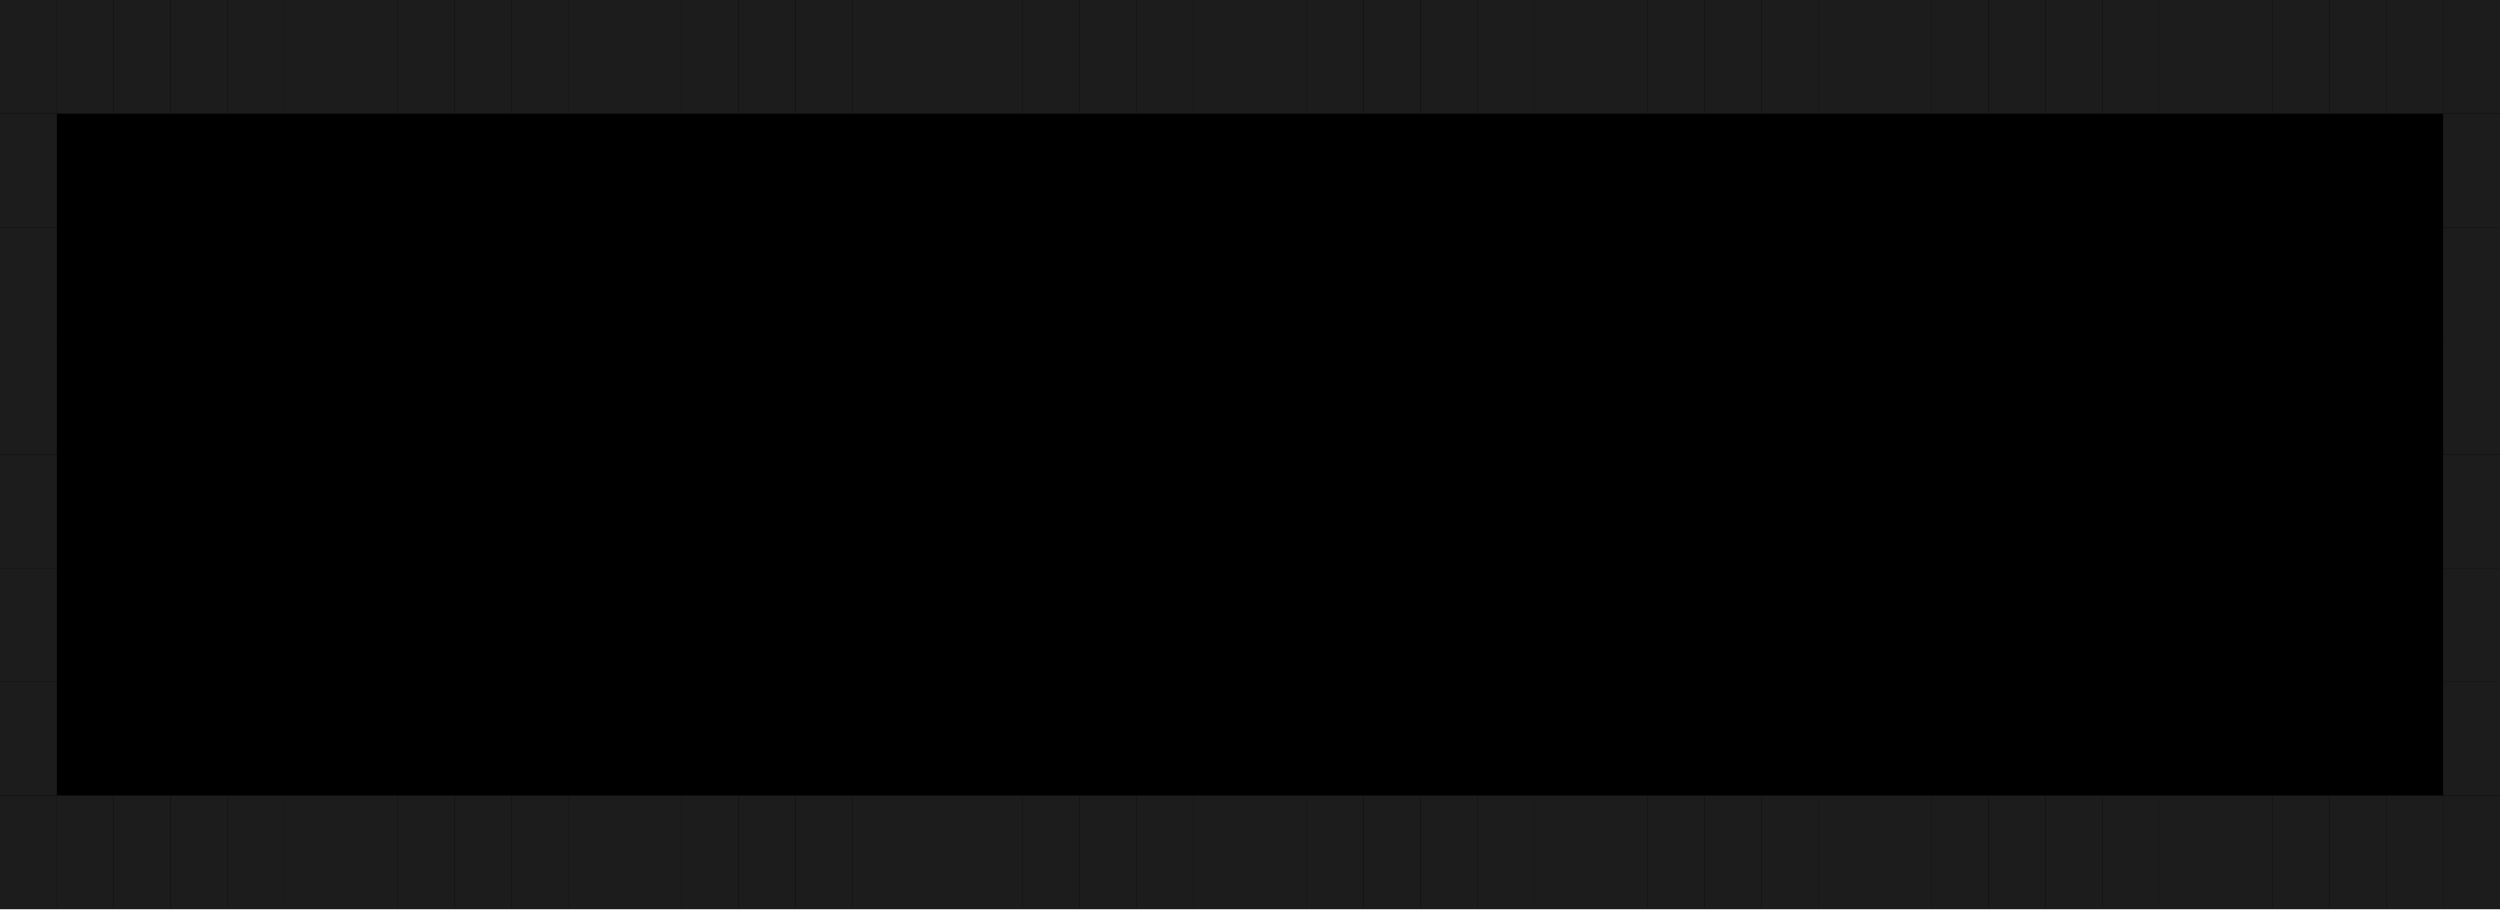
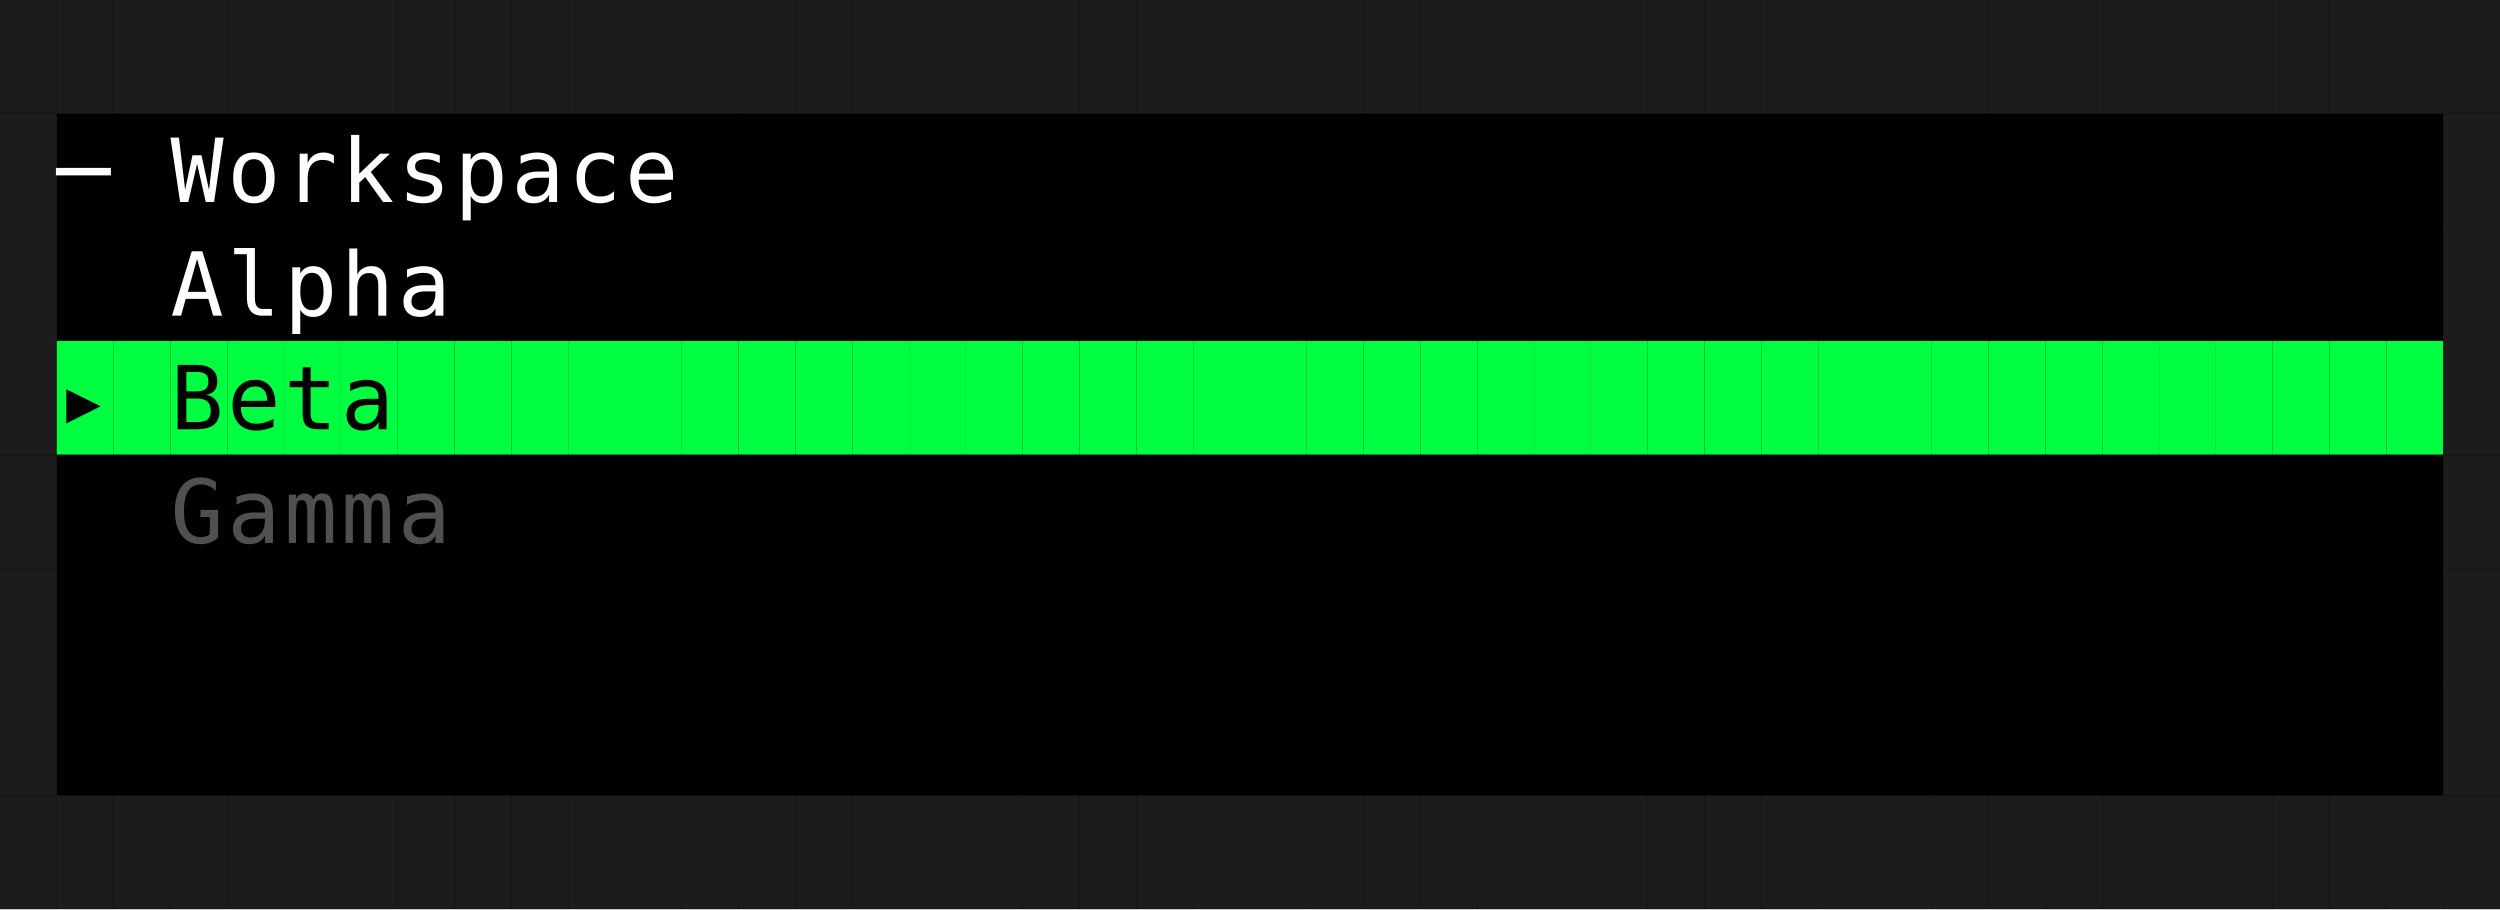
<svg xmlns="http://www.w3.org/2000/svg" width="396" height="144" viewBox="0 0 396 144" role="img" aria-label="List" style="background:#000000">
  <rect width="100%" height="100%" fill="#000000" />
  <g font-family="ui-monospace, SFMono-Regular, Menlo, Consolas, monospace" font-size="14">
    <rect x="0" y="0" width="9" height="18" fill="#1c1c1c" />
    <rect x="9" y="0" width="9" height="18" fill="#1c1c1c" />
    <rect x="18" y="0" width="9" height="18" fill="#1c1c1c" />
    <rect x="27" y="0" width="9" height="18" fill="#1c1c1c" />
    <rect x="36" y="0" width="9" height="18" fill="#1c1c1c" />
    <rect x="45" y="0" width="9" height="18" fill="#1c1c1c" />
    <rect x="54" y="0" width="9" height="18" fill="#1c1c1c" />
    <rect x="63" y="0" width="9" height="18" fill="#1c1c1c" />
    <rect x="72" y="0" width="9" height="18" fill="#1c1c1c" />
    <rect x="81" y="0" width="9" height="18" fill="#1c1c1c" />
    <rect x="90" y="0" width="9" height="18" fill="#1c1c1c" />
    <rect x="99" y="0" width="9" height="18" fill="#1c1c1c" />
    <rect x="108" y="0" width="9" height="18" fill="#1c1c1c" />
    <rect x="117" y="0" width="9" height="18" fill="#1c1c1c" />
    <rect x="126" y="0" width="9" height="18" fill="#1c1c1c" />
    <rect x="135" y="0" width="9" height="18" fill="#1c1c1c" />
    <rect x="144" y="0" width="9" height="18" fill="#1c1c1c" />
    <rect x="153" y="0" width="9" height="18" fill="#1c1c1c" />
    <rect x="162" y="0" width="9" height="18" fill="#1c1c1c" />
    <rect x="171" y="0" width="9" height="18" fill="#1c1c1c" />
    <rect x="180" y="0" width="9" height="18" fill="#1c1c1c" />
    <rect x="189" y="0" width="9" height="18" fill="#1c1c1c" />
    <rect x="198" y="0" width="9" height="18" fill="#1c1c1c" />
    <rect x="207" y="0" width="9" height="18" fill="#1c1c1c" />
    <rect x="216" y="0" width="9" height="18" fill="#1c1c1c" />
    <rect x="225" y="0" width="9" height="18" fill="#1c1c1c" />
    <rect x="234" y="0" width="9" height="18" fill="#1c1c1c" />
    <rect x="243" y="0" width="9" height="18" fill="#1c1c1c" />
    <rect x="252" y="0" width="9" height="18" fill="#1c1c1c" />
    <rect x="261" y="0" width="9" height="18" fill="#1c1c1c" />
    <rect x="270" y="0" width="9" height="18" fill="#1c1c1c" />
    <rect x="279" y="0" width="9" height="18" fill="#1c1c1c" />
    <rect x="288" y="0" width="9" height="18" fill="#1c1c1c" />
    <rect x="297" y="0" width="9" height="18" fill="#1c1c1c" />
    <rect x="306" y="0" width="9" height="18" fill="#1c1c1c" />
    <rect x="315" y="0" width="9" height="18" fill="#1c1c1c" />
    <rect x="324" y="0" width="9" height="18" fill="#1c1c1c" />
    <rect x="333" y="0" width="9" height="18" fill="#1c1c1c" />
    <rect x="342" y="0" width="9" height="18" fill="#1c1c1c" />
    <rect x="351" y="0" width="9" height="18" fill="#1c1c1c" />
    <rect x="360" y="0" width="9" height="18" fill="#1c1c1c" />
    <rect x="369" y="0" width="9" height="18" fill="#1c1c1c" />
    <rect x="378" y="0" width="9" height="18" fill="#1c1c1c" />
    <rect x="387" y="0" width="9" height="18" fill="#1c1c1c" />
    <rect x="0" y="18" width="9" height="18" fill="#1c1c1c" />
-     <text x="9" y="32" fill="#000000">A</text>
-     <text x="18" y="32" fill="#000000">l</text>
-     <text x="27" y="32" fill="#000000">p</text>
-     <text x="36" y="32" fill="#000000">h</text>
-     <text x="45" y="32" fill="#000000">a</text>
+     <text x="9" y="32" fill="#ffffff">─</text>
+     <text x="27" y="32" fill="#ffffff">W</text>
+     <text x="36" y="32" fill="#ffffff">o</text>
+     <text x="45" y="32" fill="#ffffff">r</text>
+     <text x="54" y="32" fill="#ffffff">k</text>
+     <text x="63" y="32" fill="#ffffff">s</text>
+     <text x="72" y="32" fill="#ffffff">p</text>
+     <text x="81" y="32" fill="#ffffff">a</text>
+     <text x="90" y="32" fill="#ffffff">c</text>
+     <text x="99" y="32" fill="#ffffff">e</text>
    <rect x="387" y="18" width="9" height="18" fill="#1c1c1c" />
    <rect x="0" y="36" width="9" height="18" fill="#1c1c1c" />
-     <text x="9" y="50" fill="#000000">B</text>
-     <text x="18" y="50" fill="#000000">e</text>
-     <text x="27" y="50" fill="#000000">t</text>
-     <text x="36" y="50" fill="#000000">a</text>
+     <text x="27" y="50" fill="#ffffff">A</text>
+     <text x="36" y="50" fill="#ffffff">l</text>
+     <text x="45" y="50" fill="#ffffff">p</text>
+     <text x="54" y="50" fill="#ffffff">h</text>
+     <text x="63" y="50" fill="#ffffff">a</text>
    <rect x="387" y="36" width="9" height="18" fill="#1c1c1c" />
    <rect x="0" y="54" width="9" height="18" fill="#1c1c1c" />
-     <text x="9" y="68" fill="#000000">G</text>
-     <text x="18" y="68" fill="#000000">a</text>
-     <text x="27" y="68" fill="#000000">m</text>
-     <text x="36" y="68" fill="#000000">m</text>
-     <text x="45" y="68" fill="#000000">a</text>
+     <rect x="9" y="54" width="9" height="18" fill="#00ff41" />
+     <text x="9" y="68" fill="#000000">▸</text>
+     <rect x="18" y="54" width="9" height="18" fill="#00ff41" />
+     <rect x="27" y="54" width="9" height="18" fill="#00ff41" />
+     <text x="27" y="68" fill="#000000">B</text>
+     <rect x="36" y="54" width="9" height="18" fill="#00ff41" />
+     <text x="36" y="68" fill="#000000">e</text>
+     <rect x="45" y="54" width="9" height="18" fill="#00ff41" />
+     <text x="45" y="68" fill="#000000">t</text>
+     <rect x="54" y="54" width="9" height="18" fill="#00ff41" />
+     <text x="54" y="68" fill="#000000">a</text>
+     <rect x="63" y="54" width="9" height="18" fill="#00ff41" />
+     <rect x="72" y="54" width="9" height="18" fill="#00ff41" />
+     <rect x="81" y="54" width="9" height="18" fill="#00ff41" />
+     <rect x="90" y="54" width="9" height="18" fill="#00ff41" />
+     <rect x="99" y="54" width="9" height="18" fill="#00ff41" />
+     <rect x="108" y="54" width="9" height="18" fill="#00ff41" />
+     <rect x="117" y="54" width="9" height="18" fill="#00ff41" />
+     <rect x="126" y="54" width="9" height="18" fill="#00ff41" />
+     <rect x="135" y="54" width="9" height="18" fill="#00ff41" />
+     <rect x="144" y="54" width="9" height="18" fill="#00ff41" />
+     <rect x="153" y="54" width="9" height="18" fill="#00ff41" />
+     <rect x="162" y="54" width="9" height="18" fill="#00ff41" />
+     <rect x="171" y="54" width="9" height="18" fill="#00ff41" />
+     <rect x="180" y="54" width="9" height="18" fill="#00ff41" />
+     <rect x="189" y="54" width="9" height="18" fill="#00ff41" />
+     <rect x="198" y="54" width="9" height="18" fill="#00ff41" />
+     <rect x="207" y="54" width="9" height="18" fill="#00ff41" />
+     <rect x="216" y="54" width="9" height="18" fill="#00ff41" />
+     <rect x="225" y="54" width="9" height="18" fill="#00ff41" />
+     <rect x="234" y="54" width="9" height="18" fill="#00ff41" />
+     <rect x="243" y="54" width="9" height="18" fill="#00ff41" />
+     <rect x="252" y="54" width="9" height="18" fill="#00ff41" />
+     <rect x="261" y="54" width="9" height="18" fill="#00ff41" />
+     <rect x="270" y="54" width="9" height="18" fill="#00ff41" />
+     <rect x="279" y="54" width="9" height="18" fill="#00ff41" />
+     <rect x="288" y="54" width="9" height="18" fill="#00ff41" />
+     <rect x="297" y="54" width="9" height="18" fill="#00ff41" />
+     <rect x="306" y="54" width="9" height="18" fill="#00ff41" />
+     <rect x="315" y="54" width="9" height="18" fill="#00ff41" />
+     <rect x="324" y="54" width="9" height="18" fill="#00ff41" />
+     <rect x="333" y="54" width="9" height="18" fill="#00ff41" />
+     <rect x="342" y="54" width="9" height="18" fill="#00ff41" />
+     <rect x="351" y="54" width="9" height="18" fill="#00ff41" />
+     <rect x="360" y="54" width="9" height="18" fill="#00ff41" />
+     <rect x="369" y="54" width="9" height="18" fill="#00ff41" />
+     <rect x="378" y="54" width="9" height="18" fill="#00ff41" />
    <rect x="387" y="54" width="9" height="18" fill="#1c1c1c" />
    <rect x="0" y="72" width="9" height="18" fill="#1c1c1c" />
+     <text x="27" y="86" fill="#505050">G</text>
+     <text x="36" y="86" fill="#505050">a</text>
+     <text x="45" y="86" fill="#505050">m</text>
+     <text x="54" y="86" fill="#505050">m</text>
+     <text x="63" y="86" fill="#505050">a</text>
    <rect x="387" y="72" width="9" height="18" fill="#1c1c1c" />
    <rect x="0" y="90" width="9" height="18" fill="#1c1c1c" />
    <rect x="387" y="90" width="9" height="18" fill="#1c1c1c" />
    <rect x="0" y="108" width="9" height="18" fill="#1c1c1c" />
    <rect x="387" y="108" width="9" height="18" fill="#1c1c1c" />
    <rect x="0" y="126" width="9" height="18" fill="#1c1c1c" />
    <rect x="9" y="126" width="9" height="18" fill="#1c1c1c" />
    <rect x="18" y="126" width="9" height="18" fill="#1c1c1c" />
    <rect x="27" y="126" width="9" height="18" fill="#1c1c1c" />
    <rect x="36" y="126" width="9" height="18" fill="#1c1c1c" />
    <rect x="45" y="126" width="9" height="18" fill="#1c1c1c" />
    <rect x="54" y="126" width="9" height="18" fill="#1c1c1c" />
    <rect x="63" y="126" width="9" height="18" fill="#1c1c1c" />
    <rect x="72" y="126" width="9" height="18" fill="#1c1c1c" />
    <rect x="81" y="126" width="9" height="18" fill="#1c1c1c" />
    <rect x="90" y="126" width="9" height="18" fill="#1c1c1c" />
    <rect x="99" y="126" width="9" height="18" fill="#1c1c1c" />
    <rect x="108" y="126" width="9" height="18" fill="#1c1c1c" />
    <rect x="117" y="126" width="9" height="18" fill="#1c1c1c" />
    <rect x="126" y="126" width="9" height="18" fill="#1c1c1c" />
    <rect x="135" y="126" width="9" height="18" fill="#1c1c1c" />
    <rect x="144" y="126" width="9" height="18" fill="#1c1c1c" />
    <rect x="153" y="126" width="9" height="18" fill="#1c1c1c" />
    <rect x="162" y="126" width="9" height="18" fill="#1c1c1c" />
    <rect x="171" y="126" width="9" height="18" fill="#1c1c1c" />
    <rect x="180" y="126" width="9" height="18" fill="#1c1c1c" />
    <rect x="189" y="126" width="9" height="18" fill="#1c1c1c" />
    <rect x="198" y="126" width="9" height="18" fill="#1c1c1c" />
    <rect x="207" y="126" width="9" height="18" fill="#1c1c1c" />
    <rect x="216" y="126" width="9" height="18" fill="#1c1c1c" />
    <rect x="225" y="126" width="9" height="18" fill="#1c1c1c" />
    <rect x="234" y="126" width="9" height="18" fill="#1c1c1c" />
    <rect x="243" y="126" width="9" height="18" fill="#1c1c1c" />
    <rect x="252" y="126" width="9" height="18" fill="#1c1c1c" />
    <rect x="261" y="126" width="9" height="18" fill="#1c1c1c" />
    <rect x="270" y="126" width="9" height="18" fill="#1c1c1c" />
    <rect x="279" y="126" width="9" height="18" fill="#1c1c1c" />
    <rect x="288" y="126" width="9" height="18" fill="#1c1c1c" />
    <rect x="297" y="126" width="9" height="18" fill="#1c1c1c" />
    <rect x="306" y="126" width="9" height="18" fill="#1c1c1c" />
    <rect x="315" y="126" width="9" height="18" fill="#1c1c1c" />
    <rect x="324" y="126" width="9" height="18" fill="#1c1c1c" />
    <rect x="333" y="126" width="9" height="18" fill="#1c1c1c" />
    <rect x="342" y="126" width="9" height="18" fill="#1c1c1c" />
    <rect x="351" y="126" width="9" height="18" fill="#1c1c1c" />
    <rect x="360" y="126" width="9" height="18" fill="#1c1c1c" />
    <rect x="369" y="126" width="9" height="18" fill="#1c1c1c" />
    <rect x="378" y="126" width="9" height="18" fill="#1c1c1c" />
    <rect x="387" y="126" width="9" height="18" fill="#1c1c1c" />
  </g>
</svg>
